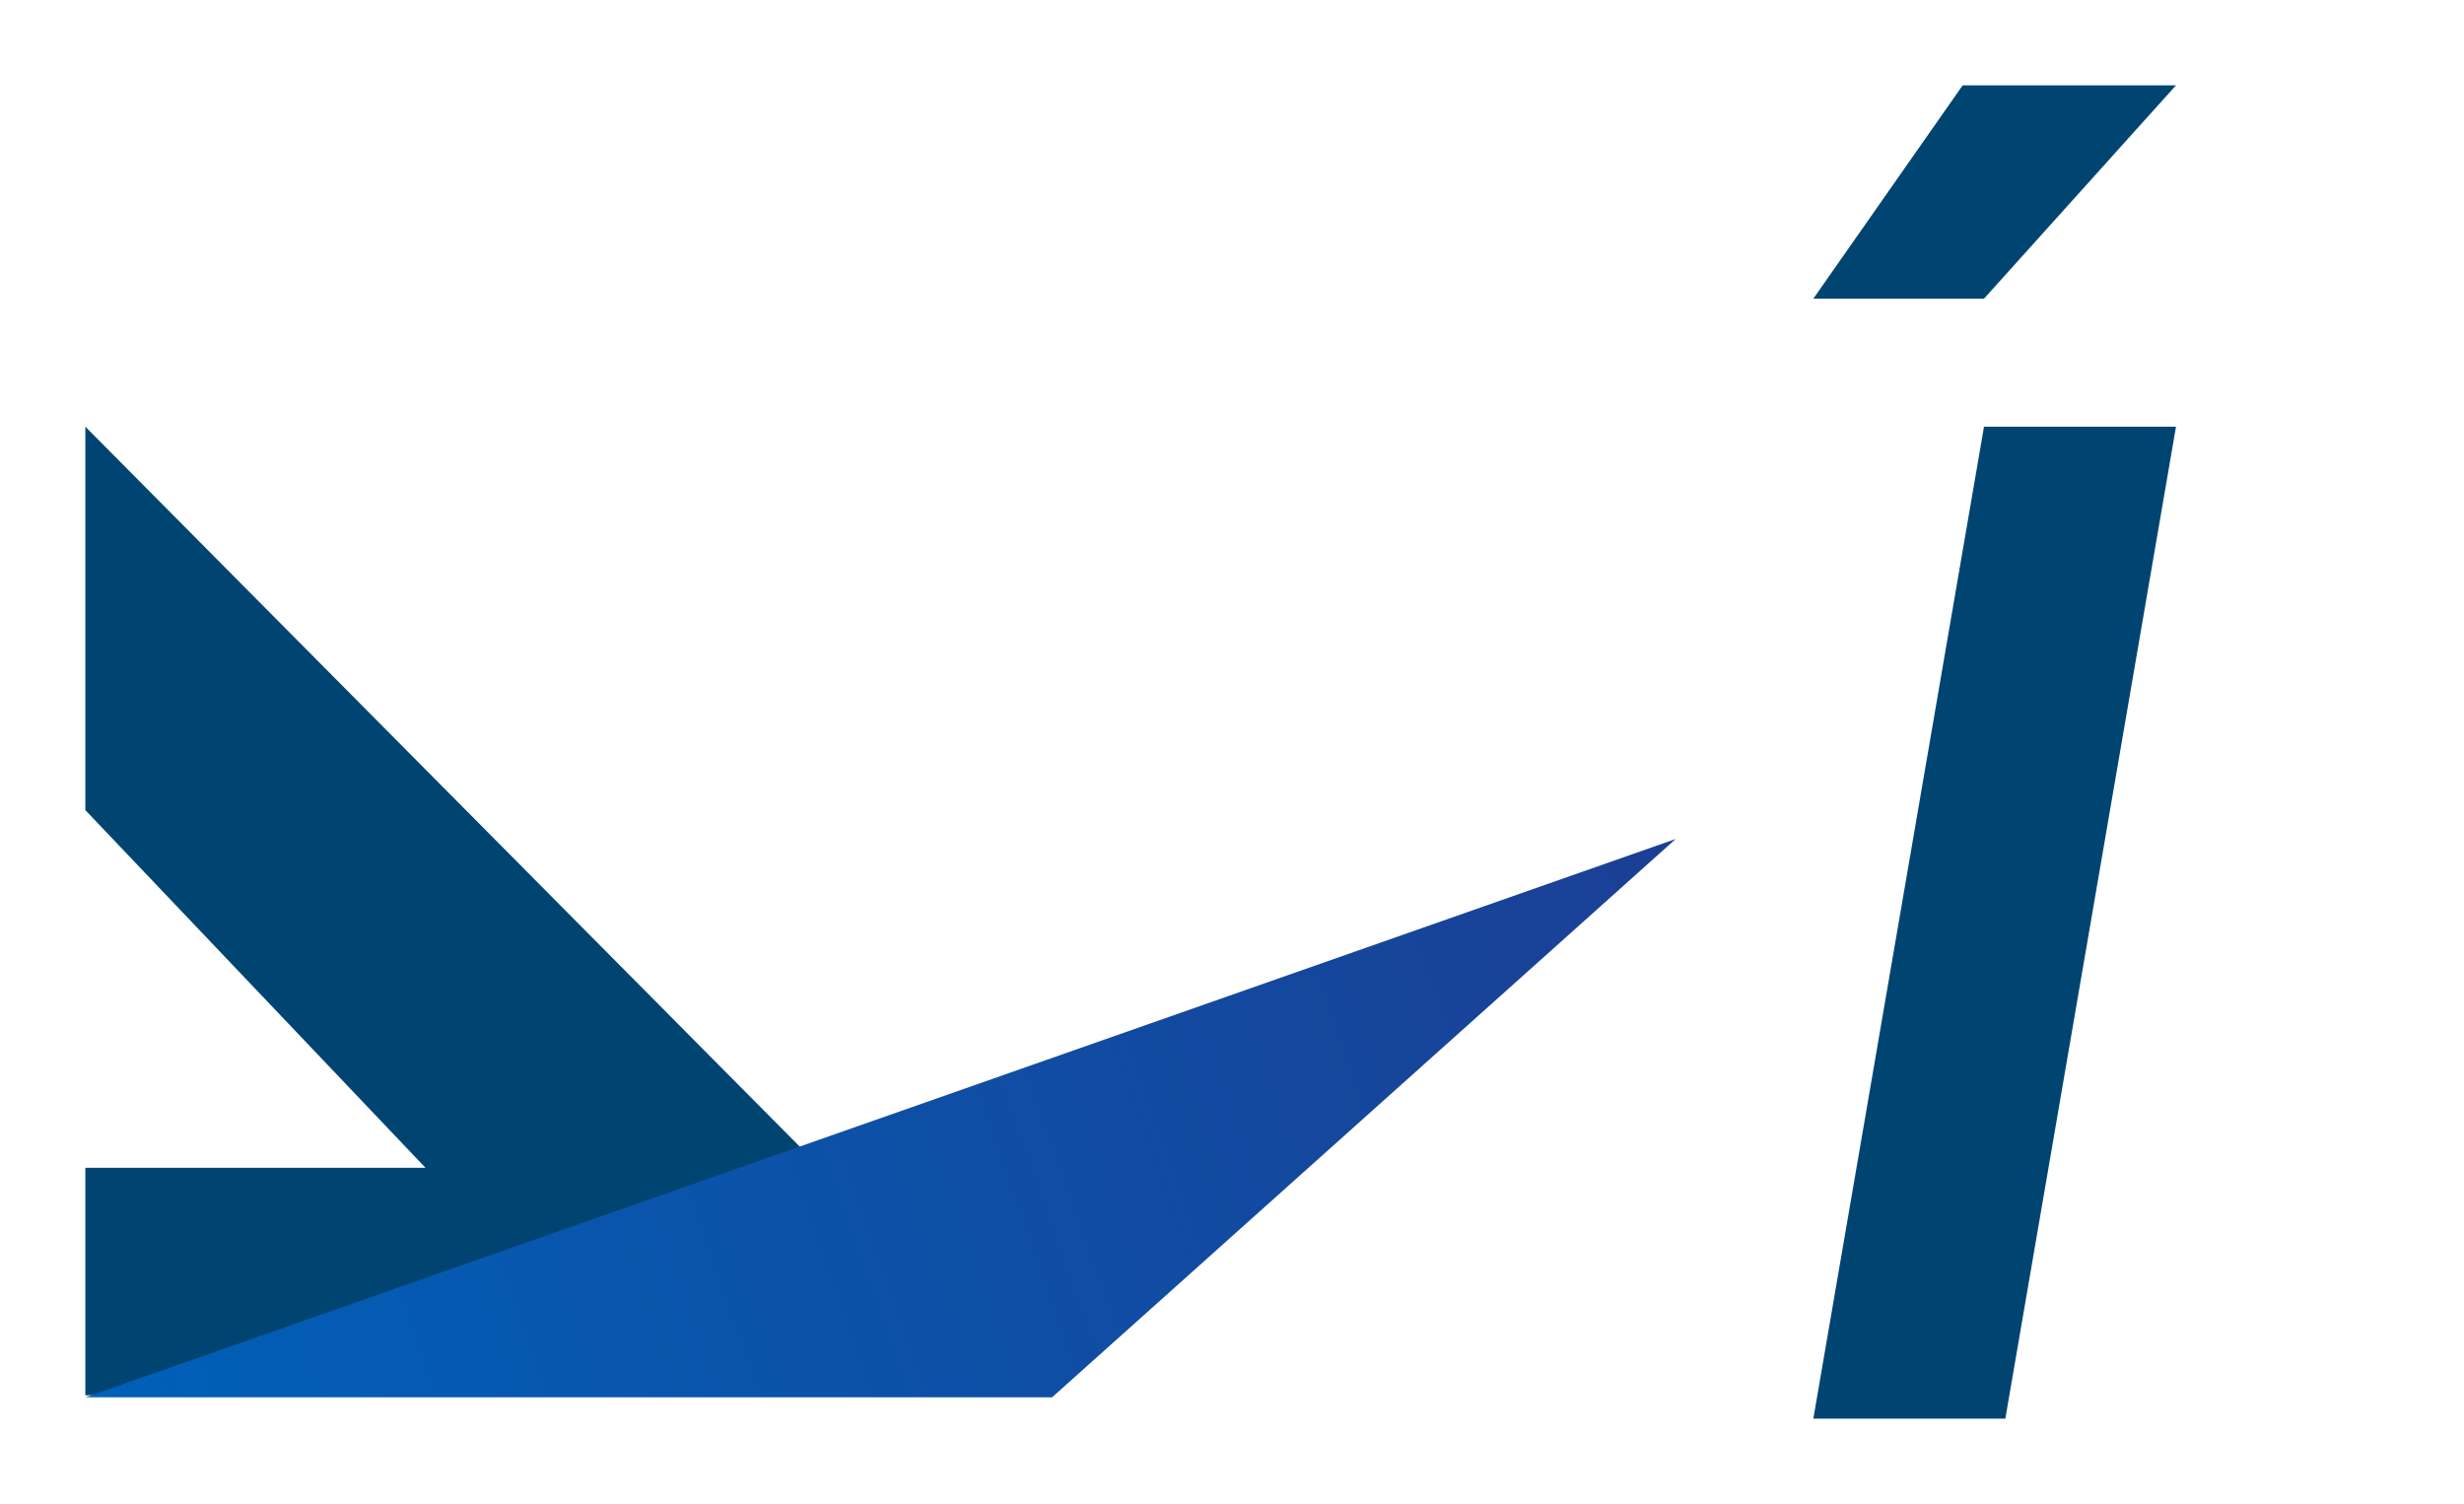
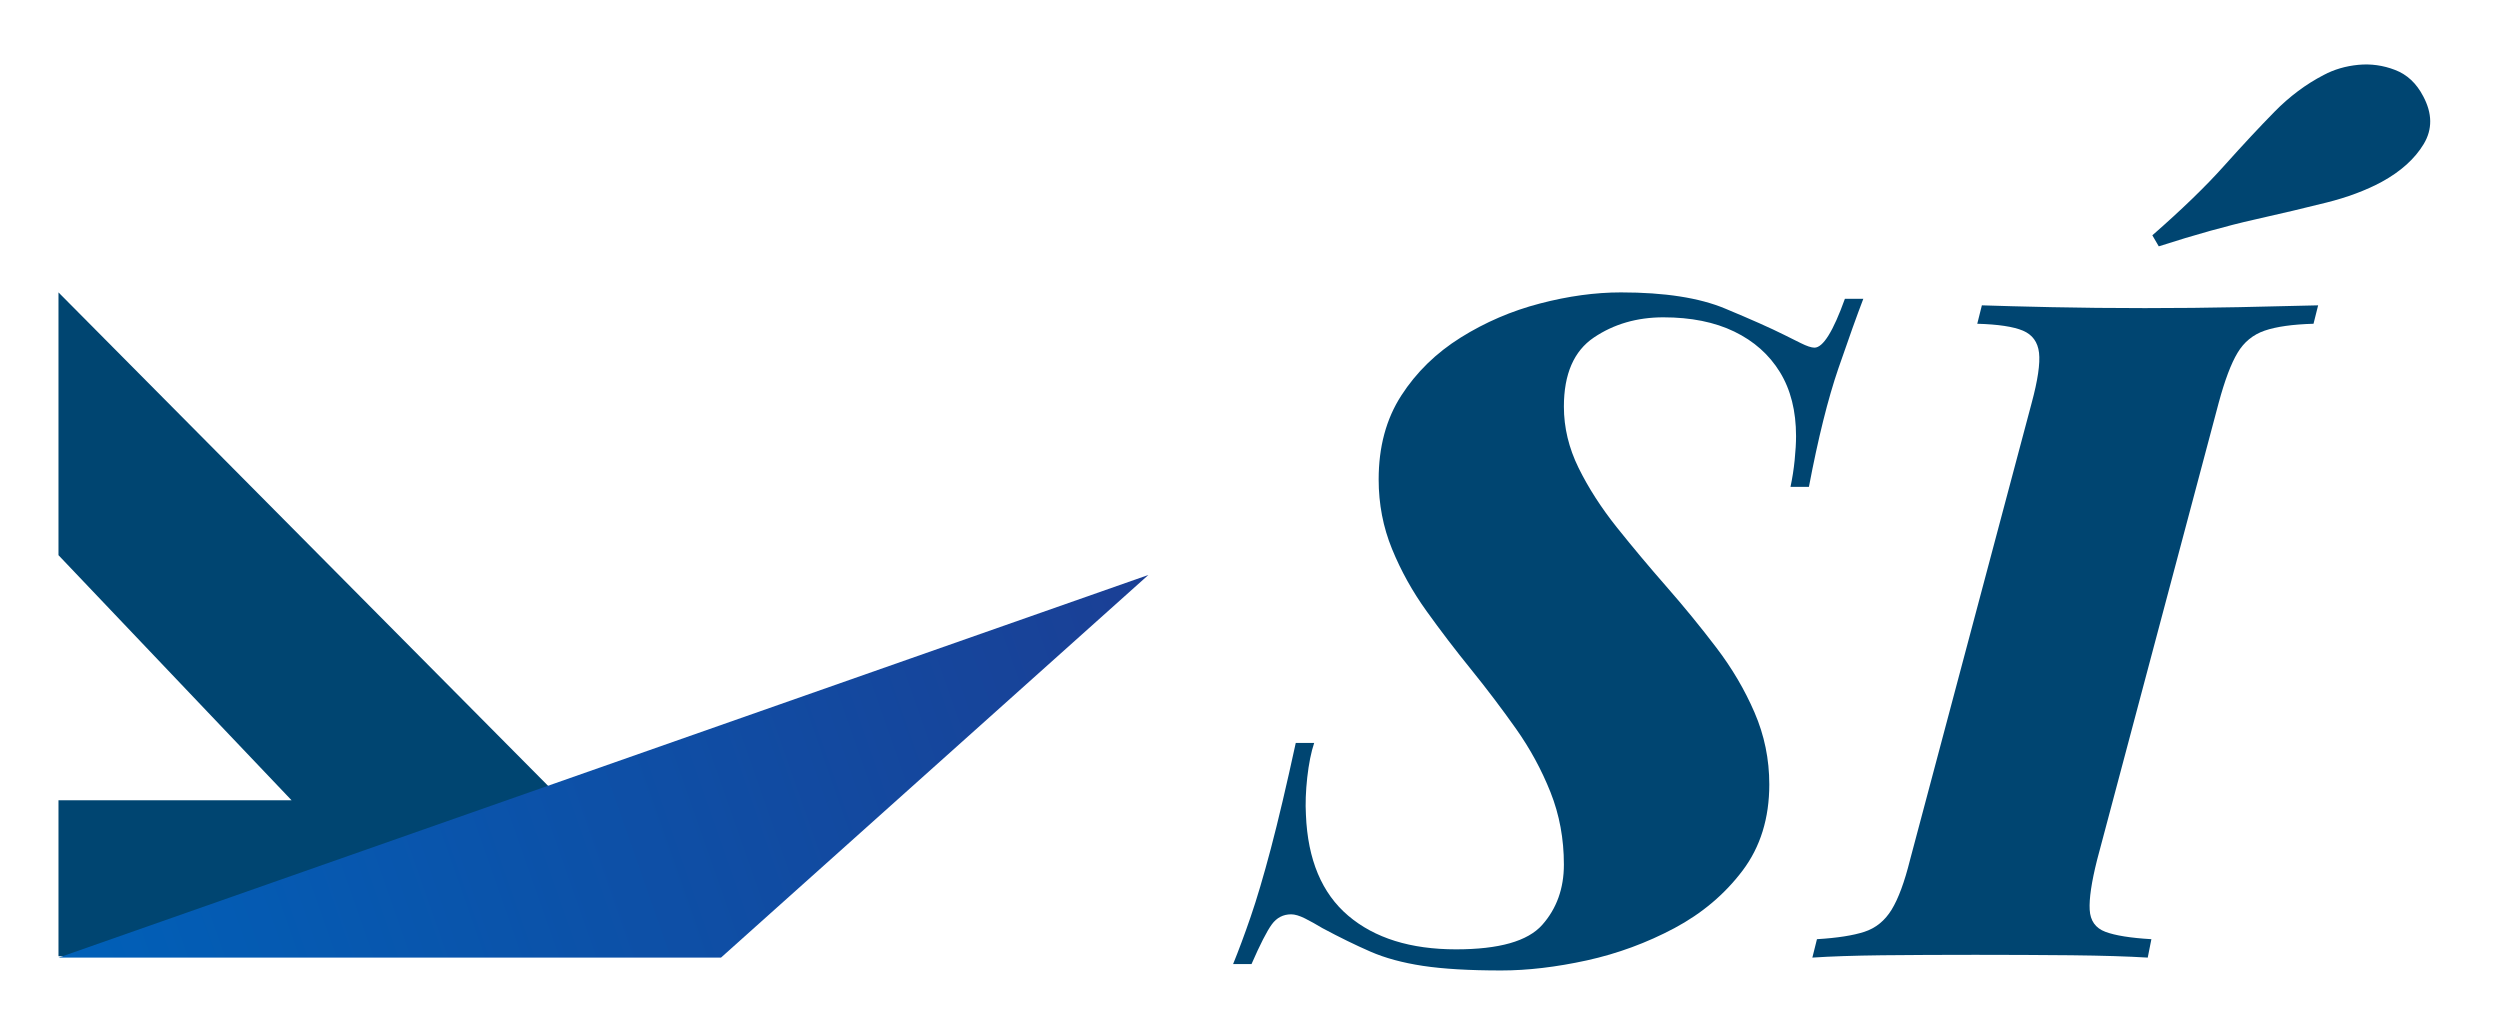
- <svg xmlns="http://www.w3.org/2000/svg" viewBox="0 0 231 141" role="img" aria-label="SÍ S.A.S. — símbolo">
+ <svg xmlns="http://www.w3.org/2000/svg" viewBox="0 0 342 141" role="img" aria-label="SÍ S.A.S. — símbolo">
  <defs>
    <linearGradient id="si-casco" x1="63" y1="249" x2="713" y2="477" gradientUnits="userSpaceOnUse">
      <stop stop-color="#0060B8" />
      <stop offset="1" stop-color="#1B3F95" />
    </linearGradient>
  </defs>
  <g transform="translate(8 40) scale(.22958 -.22958) translate(-63.195 -645.185)">
    <path fill="#004571" d="M63.195 488.601 202.098 342.543H63.195V249.658H455.656L63.195 645.185Z" />
    <path fill="url(#si-casco)" d="M63.324 248.821H457.985L712.641 476.817Z" />
  </g>
  <g fill="#004571">
-     <path transform="translate(170 40)" d="M16 0H34L18 93H0Z" />
-     <path class="si-acento" transform="translate(170 40)" d="M0-12L14-32H34L16-12Z" />
+     <path d="M254.90 40.88Q 253.64 44.16 251.49 50.40Q 249.35 56.64 247.46 66.60L 244.94 66.60Q 245.32 64.83 245.51 62.94Q 245.70 61.05 245.70 59.66Q 245.70 54.50 243.49 50.90Q 241.28 47.31 237.25 45.36Q 233.22 43.41 227.55 43.41Q 222.13 43.41 218.03 46.18Q 213.94 48.95 213.94 55.63Q 213.94 59.92 215.95 64.01Q 217.97 68.11 221.18 72.14Q 224.40 76.17 227.99 80.27Q 231.58 84.37 234.79 88.59Q 238.01 92.81 240.02 97.47Q 242.04 102.14 242.04 107.31Q 242.04 114.24 238.39 119.09Q 234.73 123.94 229.06 126.97Q 223.39 129.99 217.09 131.38Q 210.78 132.76 205.36 132.76Q 198.81 132.76 194.65 132.13Q 190.49 131.50 187.47 130.18Q 184.44 128.86 180.91 126.97Q 179.65 126.21 178.52 125.64Q 177.39 125.08 176.63 125.08Q 174.99 125.08 173.98 126.46Q 172.97 127.85 171.21 131.88L 168.69 131.88Q 169.82 129.11 171.08 125.45Q 172.34 121.80 173.86 116.06Q 175.37 110.33 177.26 101.63L 179.78 101.63Q 179.15 103.52 178.83 106.36Q 178.52 109.20 178.65 111.46Q 179.02 120.67 184.44 125.27Q 189.86 129.87 199.19 129.87Q 208.01 129.87 210.97 126.53Q 213.94 123.19 213.94 118.27Q 213.94 112.98 212.11 108.38Q 210.28 103.78 207.38 99.68Q 204.48 95.58 201.27 91.61Q 198.05 87.64 195.16 83.61Q 192.26 79.58 190.43 75.10Q 188.60 70.63 188.60 65.59Q 188.60 58.91 191.69 54.12Q 194.78 49.33 199.82 46.18Q 204.86 43.03 210.66 41.52Q 216.46 40.00 221.75 40.00Q 230.70 40.00 235.99 42.21Q 241.28 44.41 244.06 45.80Q 245.07 46.30 246.33 46.93Q 247.59 47.56 248.22 47.56Q 249.98 47.56 252.38 40.88ZM294.44 32.19Q 300.49 26.90 304.27 22.67Q 308.05 18.45 311.14 15.30Q 314.23 12.15 317.88 10.26Q 320.02 9.12 322.61 8.87Q 325.19 8.62 327.65 9.57Q 330.11 10.51 331.49 13.16Q 333.38 16.69 331.56 19.71Q 329.73 22.74 325.82 24.88Q 322.54 26.64 318.26 27.71Q 313.97 28.79 308.37 30.05Q 302.76 31.31 295.32 33.70Z" />
+     <path class="si-acento" d="M286.88 117.64Q 285.74 122.18 285.87 124.45Q 285.99 126.71 288.01 127.47Q 290.03 128.23 294.31 128.48L 293.81 131.00Q 289.78 130.75 283.35 130.68Q 276.92 130.62 270.24 130.62Q 263.43 130.62 257.51 130.68Q 251.59 130.75 247.93 131.00L 248.56 128.48Q 252.72 128.23 255.05 127.47Q 257.38 126.71 258.77 124.45Q 260.16 122.18 261.29 117.64L 277.93 55.13Q 279.19 50.46 278.94 48.26Q 278.68 46.05 276.73 45.23Q 274.78 44.41 270.49 44.29L 271.12 41.77Q 274.65 41.89 280.64 42.02Q 286.62 42.15 293.43 42.15Q 300.11 42.15 306.29 42.02Q 312.46 41.89 317.12 41.77L 316.49 44.29Q 312.21 44.41 309.81 45.23Q 307.42 46.05 306.10 48.26Q 304.77 50.46 303.51 55.13Z" />
  </g>
</svg>
